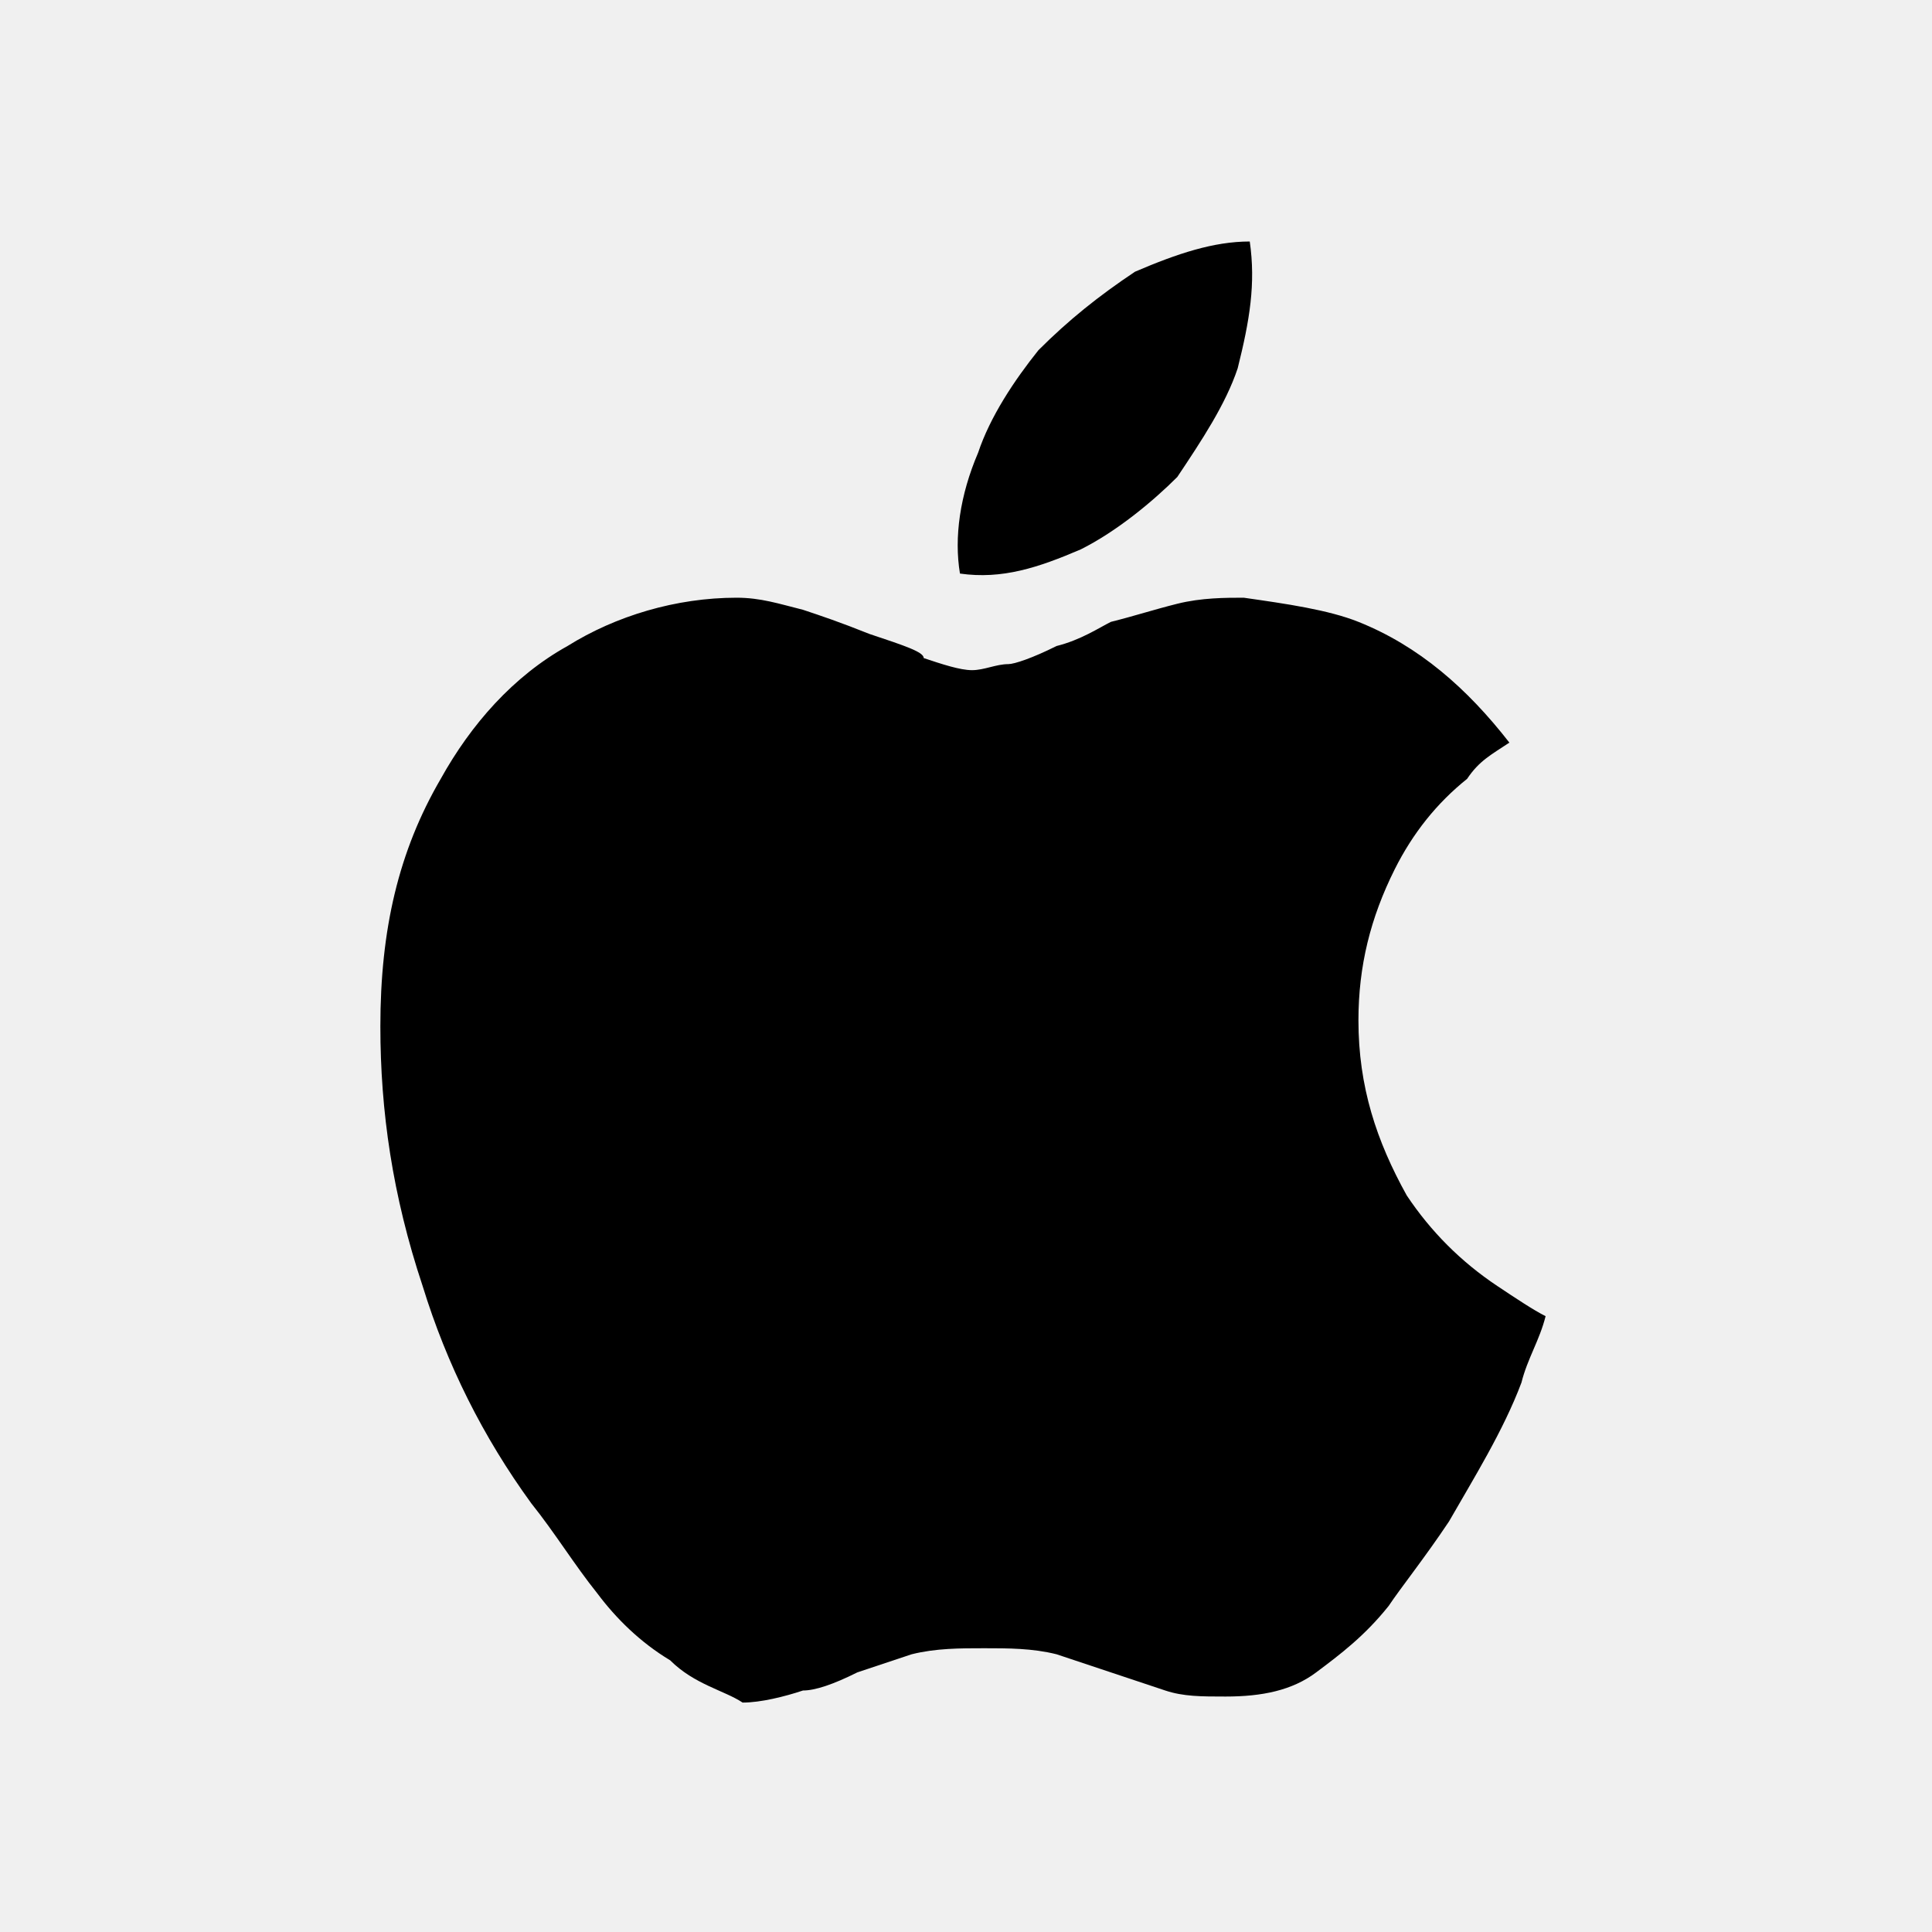
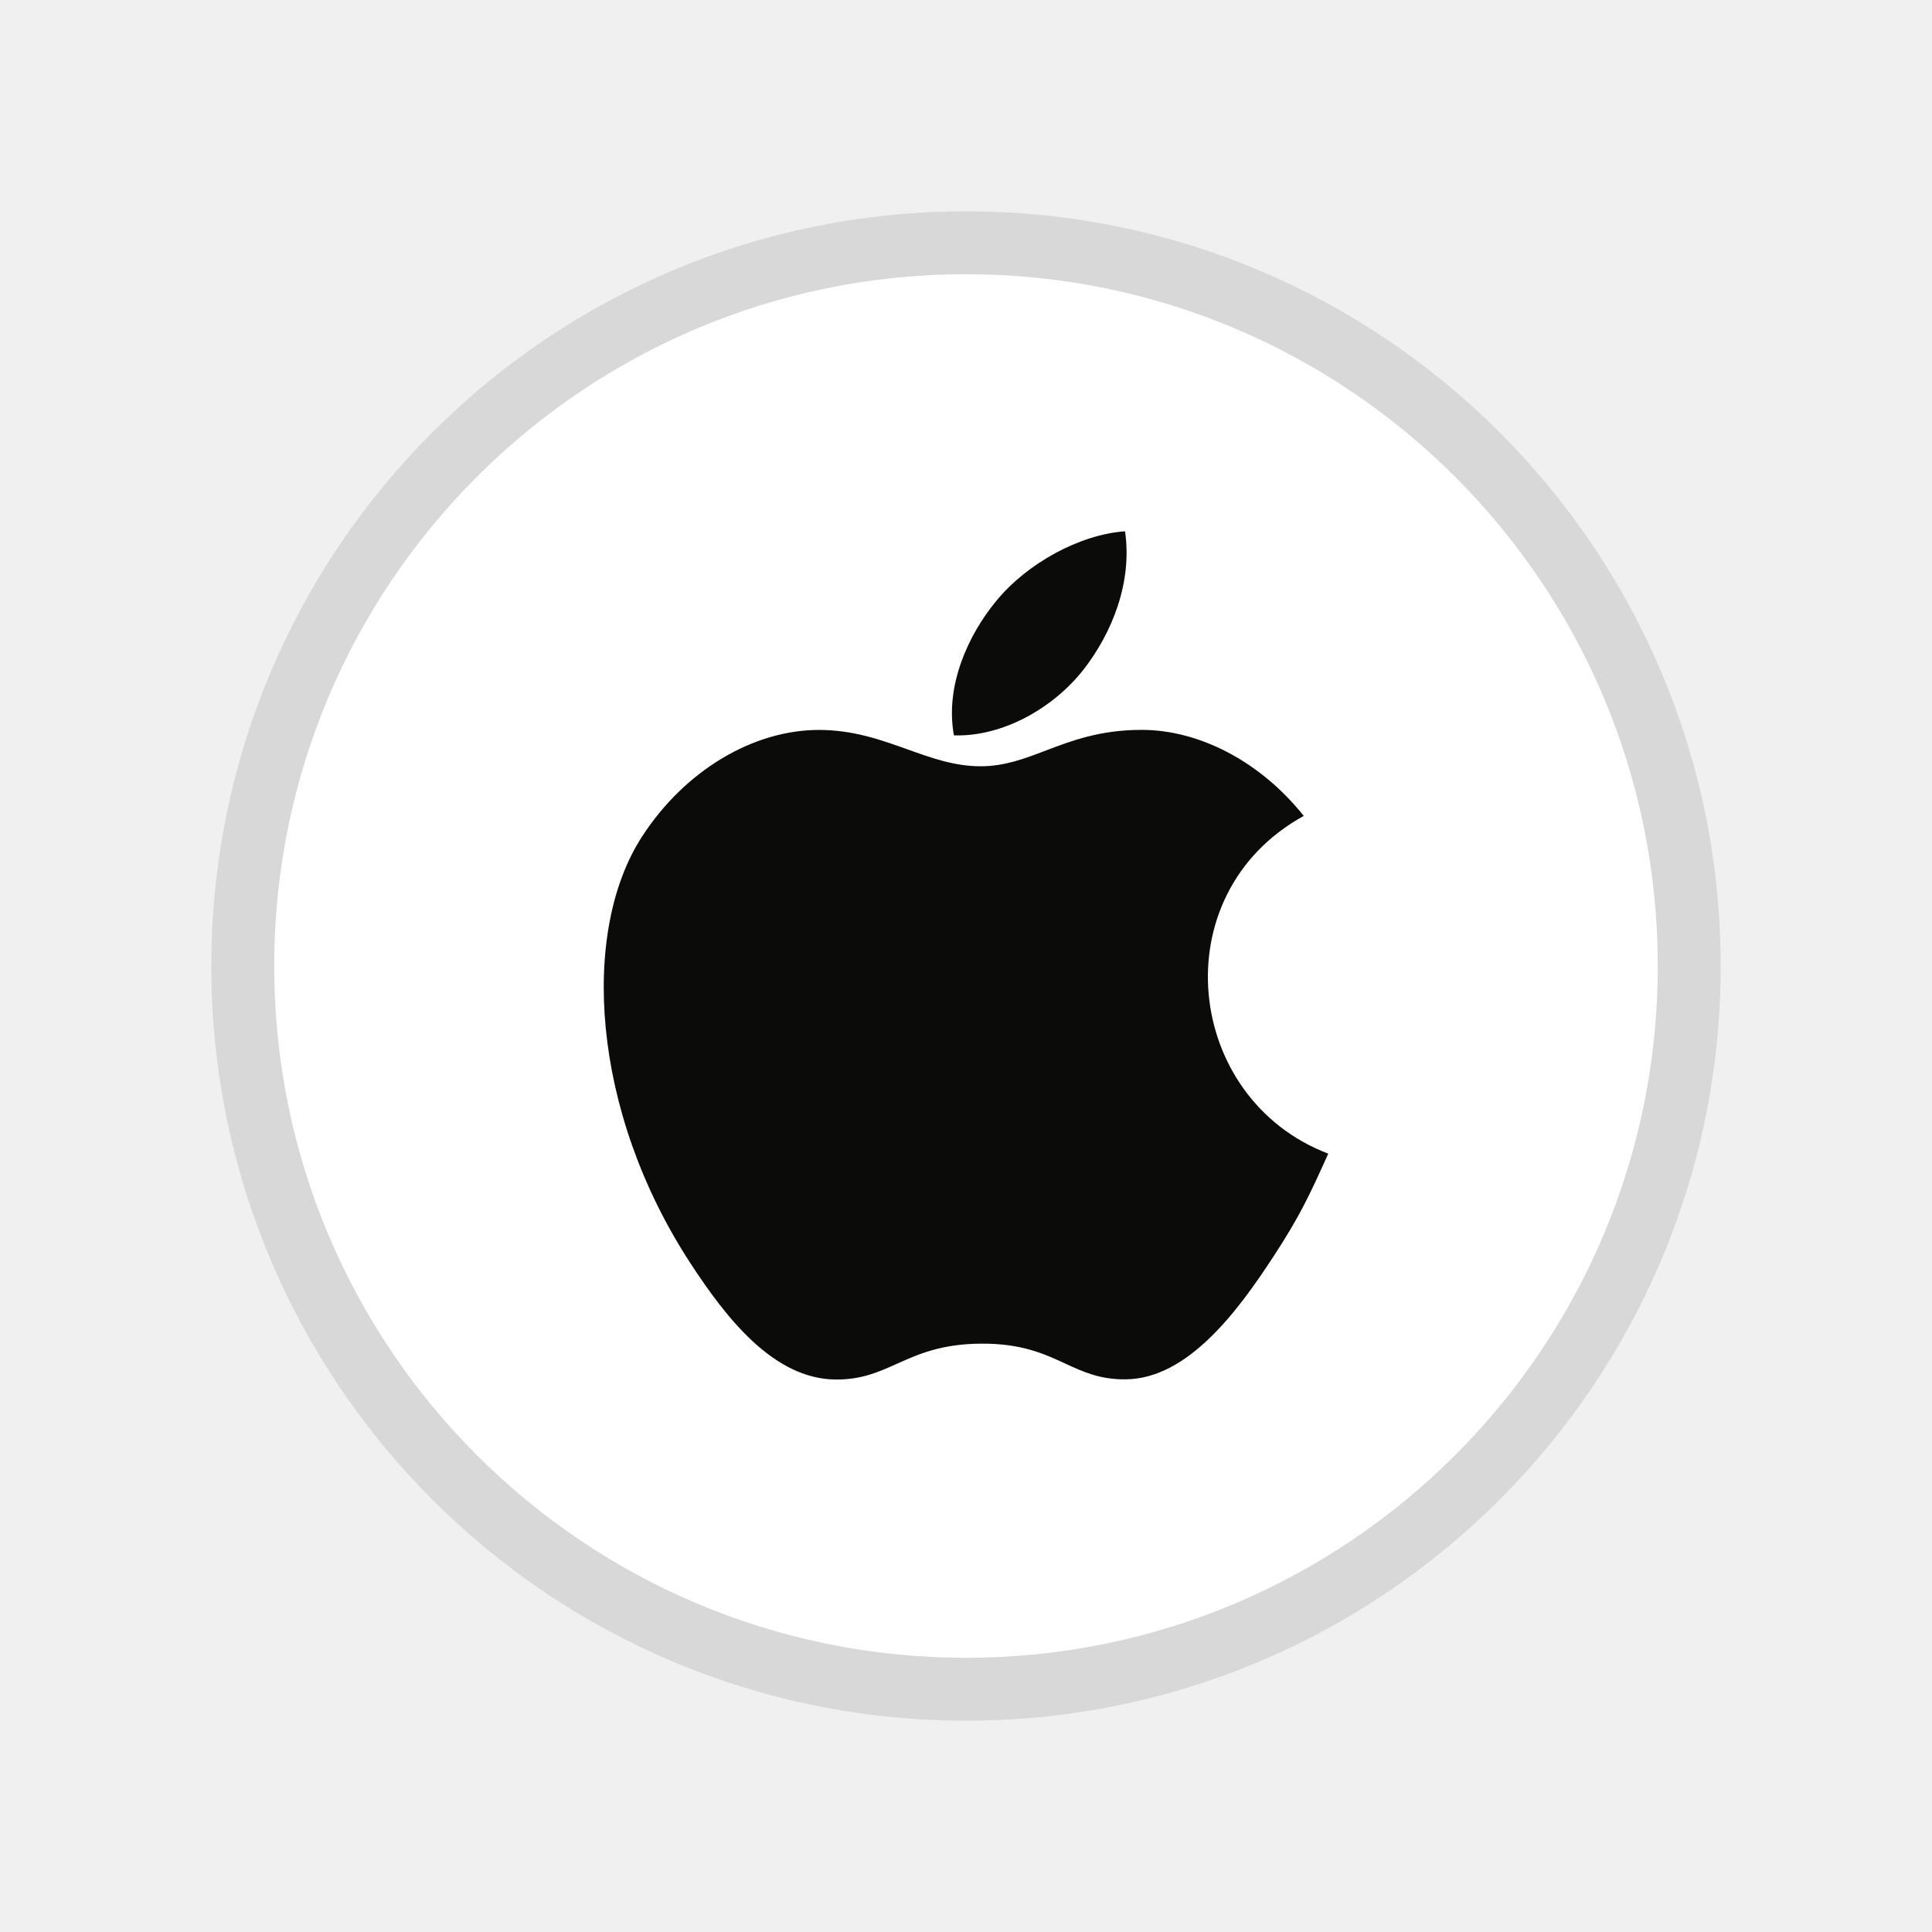
- <svg xmlns="http://www.w3.org/2000/svg" version="1.1" id="Layer_1" x="0px" y="0px" viewBox="0 0 32 32" style="enable-background:new 0 0 32 32;" xml:space="preserve">
-   <path d="M11.1,27.5c-0.5-0.3-0.9-0.7-1.2-1.1c-0.4-0.5-0.7-1-1.1-1.5C8,23.8,7.4,22.6,7,21.3c-0.5-1.5-0.7-2.9-0.7-4.3  c0-1.6,0.3-2.9,1-4.1c0.5-0.9,1.2-1.7,2.1-2.2c0.8-0.5,1.8-0.8,2.8-0.8c0.4,0,0.7,0.1,1.1,0.2c0.3,0.1,0.6,0.2,1.1,0.4  c0.6,0.2,0.9,0.3,0.9,0.4c0.3,0.1,0.6,0.2,0.8,0.2c0.2,0,0.4-0.1,0.6-0.1c0.1,0,0.4-0.1,0.8-0.3c0.4-0.1,0.7-0.3,0.9-0.4  c0.4-0.1,0.7-0.2,1.1-0.3c0.4-0.1,0.8-0.1,1.1-0.1c0.7,0.1,1.4,0.2,1.9,0.4c1,0.4,1.8,1.1,2.5,2c-0.3,0.2-0.5,0.3-0.7,0.6  c-0.5,0.4-0.9,0.9-1.2,1.5c-0.4,0.8-0.6,1.6-0.6,2.5c0,1.1,0.3,2,0.8,2.9c0.4,0.6,0.9,1.1,1.5,1.5c0.3,0.2,0.6,0.4,0.8,0.5  c-0.1,0.4-0.3,0.7-0.4,1.1c-0.3,0.8-0.8,1.6-1.2,2.3c-0.4,0.6-0.8,1.1-1,1.4c-0.4,0.5-0.8,0.8-1.2,1.1c-0.4,0.3-0.9,0.4-1.5,0.4  c-0.4,0-0.7,0-1-0.1c-0.3-0.1-0.6-0.2-0.9-0.3c-0.3-0.1-0.6-0.2-0.9-0.3c-0.4-0.1-0.8-0.1-1.2-0.1c-0.4,0-0.8,0-1.2,0.1  c-0.3,0.1-0.6,0.2-0.9,0.3c-0.4,0.2-0.7,0.3-0.9,0.3c-0.3,0.1-0.7,0.2-1,0.2C12,28,11.5,27.9,11.1,27.5L11.1,27.5z M17.9,9.1  c-0.7,0.3-1.3,0.5-2,0.4c-0.1-0.6,0-1.3,0.3-2c0.2-0.6,0.6-1.2,1-1.7c0.5-0.5,1-0.9,1.6-1.3C19.5,4.2,20.1,4,20.7,4  c0.1,0.7,0,1.3-0.2,2.1c-0.2,0.6-0.6,1.2-1,1.8C19.1,8.3,18.5,8.8,17.9,9.1L17.9,9.1z" />
+ <svg xmlns="http://www.w3.org/2000/svg" viewBox="0 0 32 32" fill="none">
+   <path d="M4 16C4 9.373 9.373 4 16 4C22.627 4 28 9.373 28 16C28 22.627 22.627 28 16 28C9.373 28 4 22.627 4 16Z" fill="white" />
+   <path fill-rule="evenodd" clip-rule="evenodd" d="M18.634 8.8C18.759 9.653 18.412 10.489 17.954 11.081C17.463 11.715 16.619 12.206 15.8 12.18C15.65 11.363 16.033 10.521 16.499 9.956C17.009 9.331 17.885 8.852 18.634 8.8ZM21.093 20.811C21.515 20.164 21.672 19.838 22 19.108C19.617 18.201 19.235 14.814 21.594 13.514C20.874 12.611 19.863 12.089 18.909 12.089C18.222 12.089 17.751 12.268 17.323 12.431C16.966 12.567 16.639 12.692 16.241 12.692C15.811 12.692 15.43 12.555 15.031 12.412C14.593 12.255 14.134 12.09 13.563 12.09C12.492 12.09 11.353 12.744 10.63 13.863C9.614 15.438 9.788 18.4 11.435 20.922C12.024 21.825 12.81 22.84 13.839 22.849C14.266 22.853 14.55 22.726 14.857 22.588C15.209 22.43 15.592 22.258 16.254 22.255C16.92 22.251 17.296 22.424 17.644 22.585C17.943 22.723 18.221 22.851 18.644 22.846C19.674 22.838 20.504 21.714 21.093 20.811Z" fill="#0B0B0A" />
+   <path fill-rule="evenodd" clip-rule="evenodd" d="M16 4.542C9.672 4.542 4.542 9.672 4.542 16C4.542 22.328 9.672 27.458 16 27.458C22.328 27.458 27.458 22.328 27.458 16C27.458 9.672 22.328 4.542 16 4.542ZM3.5 16C3.5 9.096 9.096 3.5 16 3.5C22.904 3.5 28.5 9.096 28.5 16C28.5 22.904 22.904 28.5 16 28.5C9.096 28.5 3.5 22.904 3.5 16Z" fill="#D8D8D8" />
</svg>
